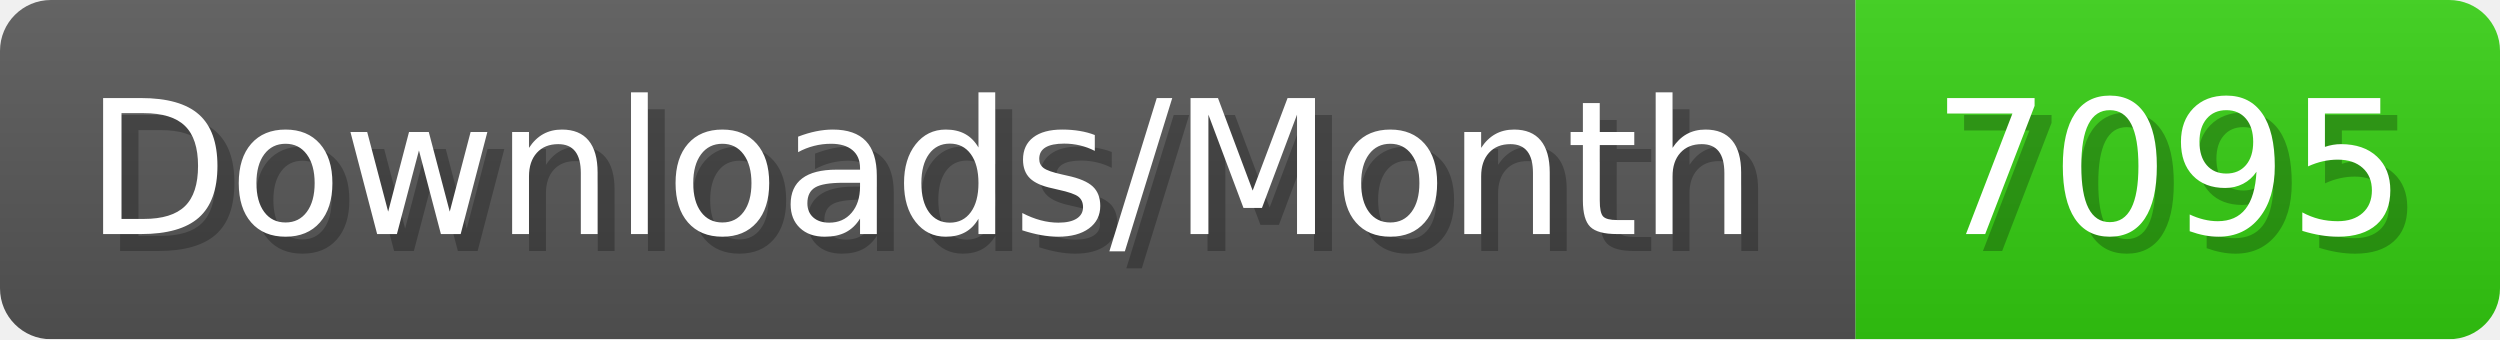
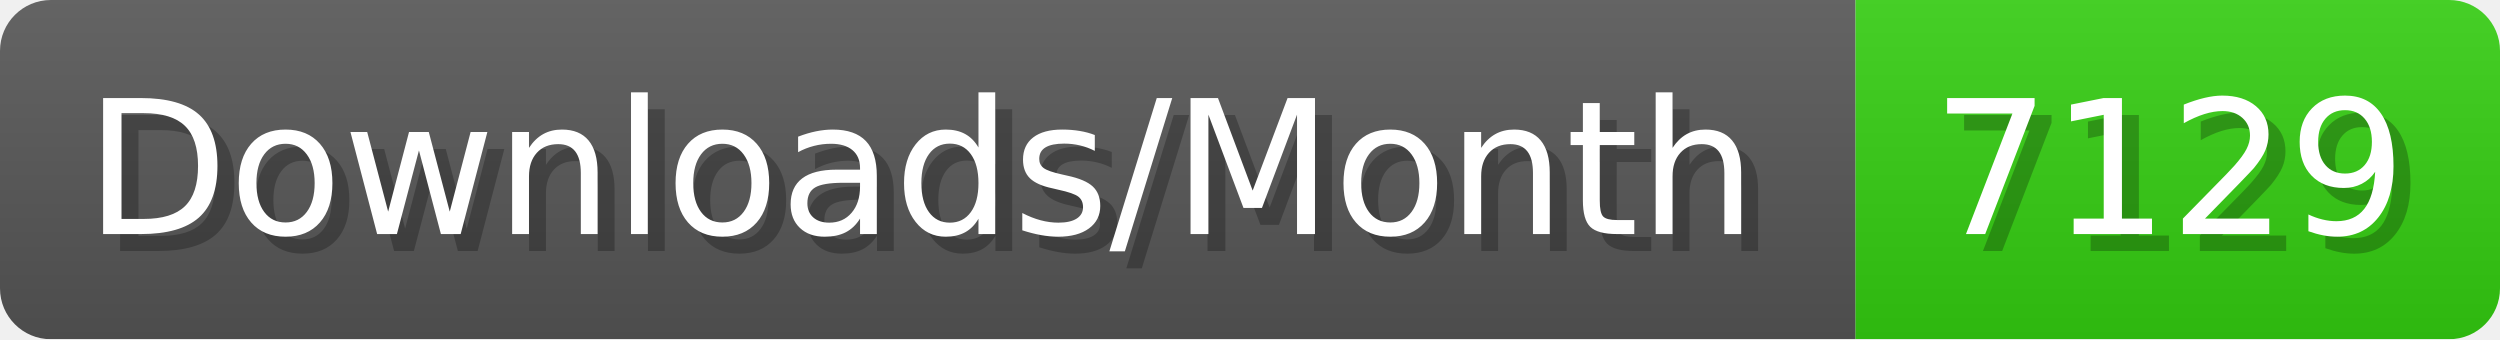
- <svg xmlns="http://www.w3.org/2000/svg" width="147.4" height="20" viewBox="0 0 1474 200" role="img" aria-label="Downloads/Month: 7095">
+ <svg xmlns="http://www.w3.org/2000/svg" width="147.4" height="20" viewBox="0 0 1474 200" role="img" aria-label="Downloads/Month: 7129">
  <linearGradient id="YlXUI" x2="0" y2="100%">
    <stop offset="0" stop-opacity=".1" stop-color="#EEE" />
    <stop offset="1" stop-opacity=".1" />
  </linearGradient>
  <mask id="JHhop">
    <rect width="1474" height="200" rx="30" fill="#FFF" />
  </mask>
  <g mask="url(#JHhop)">
    <rect width="1094" height="200" fill="#555" />
    <rect width="380" height="200" fill="#3C1" x="1094" />
    <rect width="1474" height="200" fill="url(#YlXUI)" />
  </g>
  <g aria-hidden="true" fill="#fff" text-anchor="start" font-family="Verdana,DejaVu Sans,sans-serif" font-size="110">
    <text x="60" y="148" textLength="994" fill="#000" opacity="0.25">Downloads/Month</text>
    <text x="50" y="138" textLength="994">Downloads/Month</text>
-     <text x="1149" y="148" textLength="280" fill="#000" opacity="0.25">7095</text>
-     <text x="1139" y="138" textLength="280">7095</text>
+     <text x="1149" y="148" textLength="280" fill="#000" opacity="0.25">7129</text>
+     <text x="1139" y="138" textLength="280">7129</text>
  </g>
</svg>
